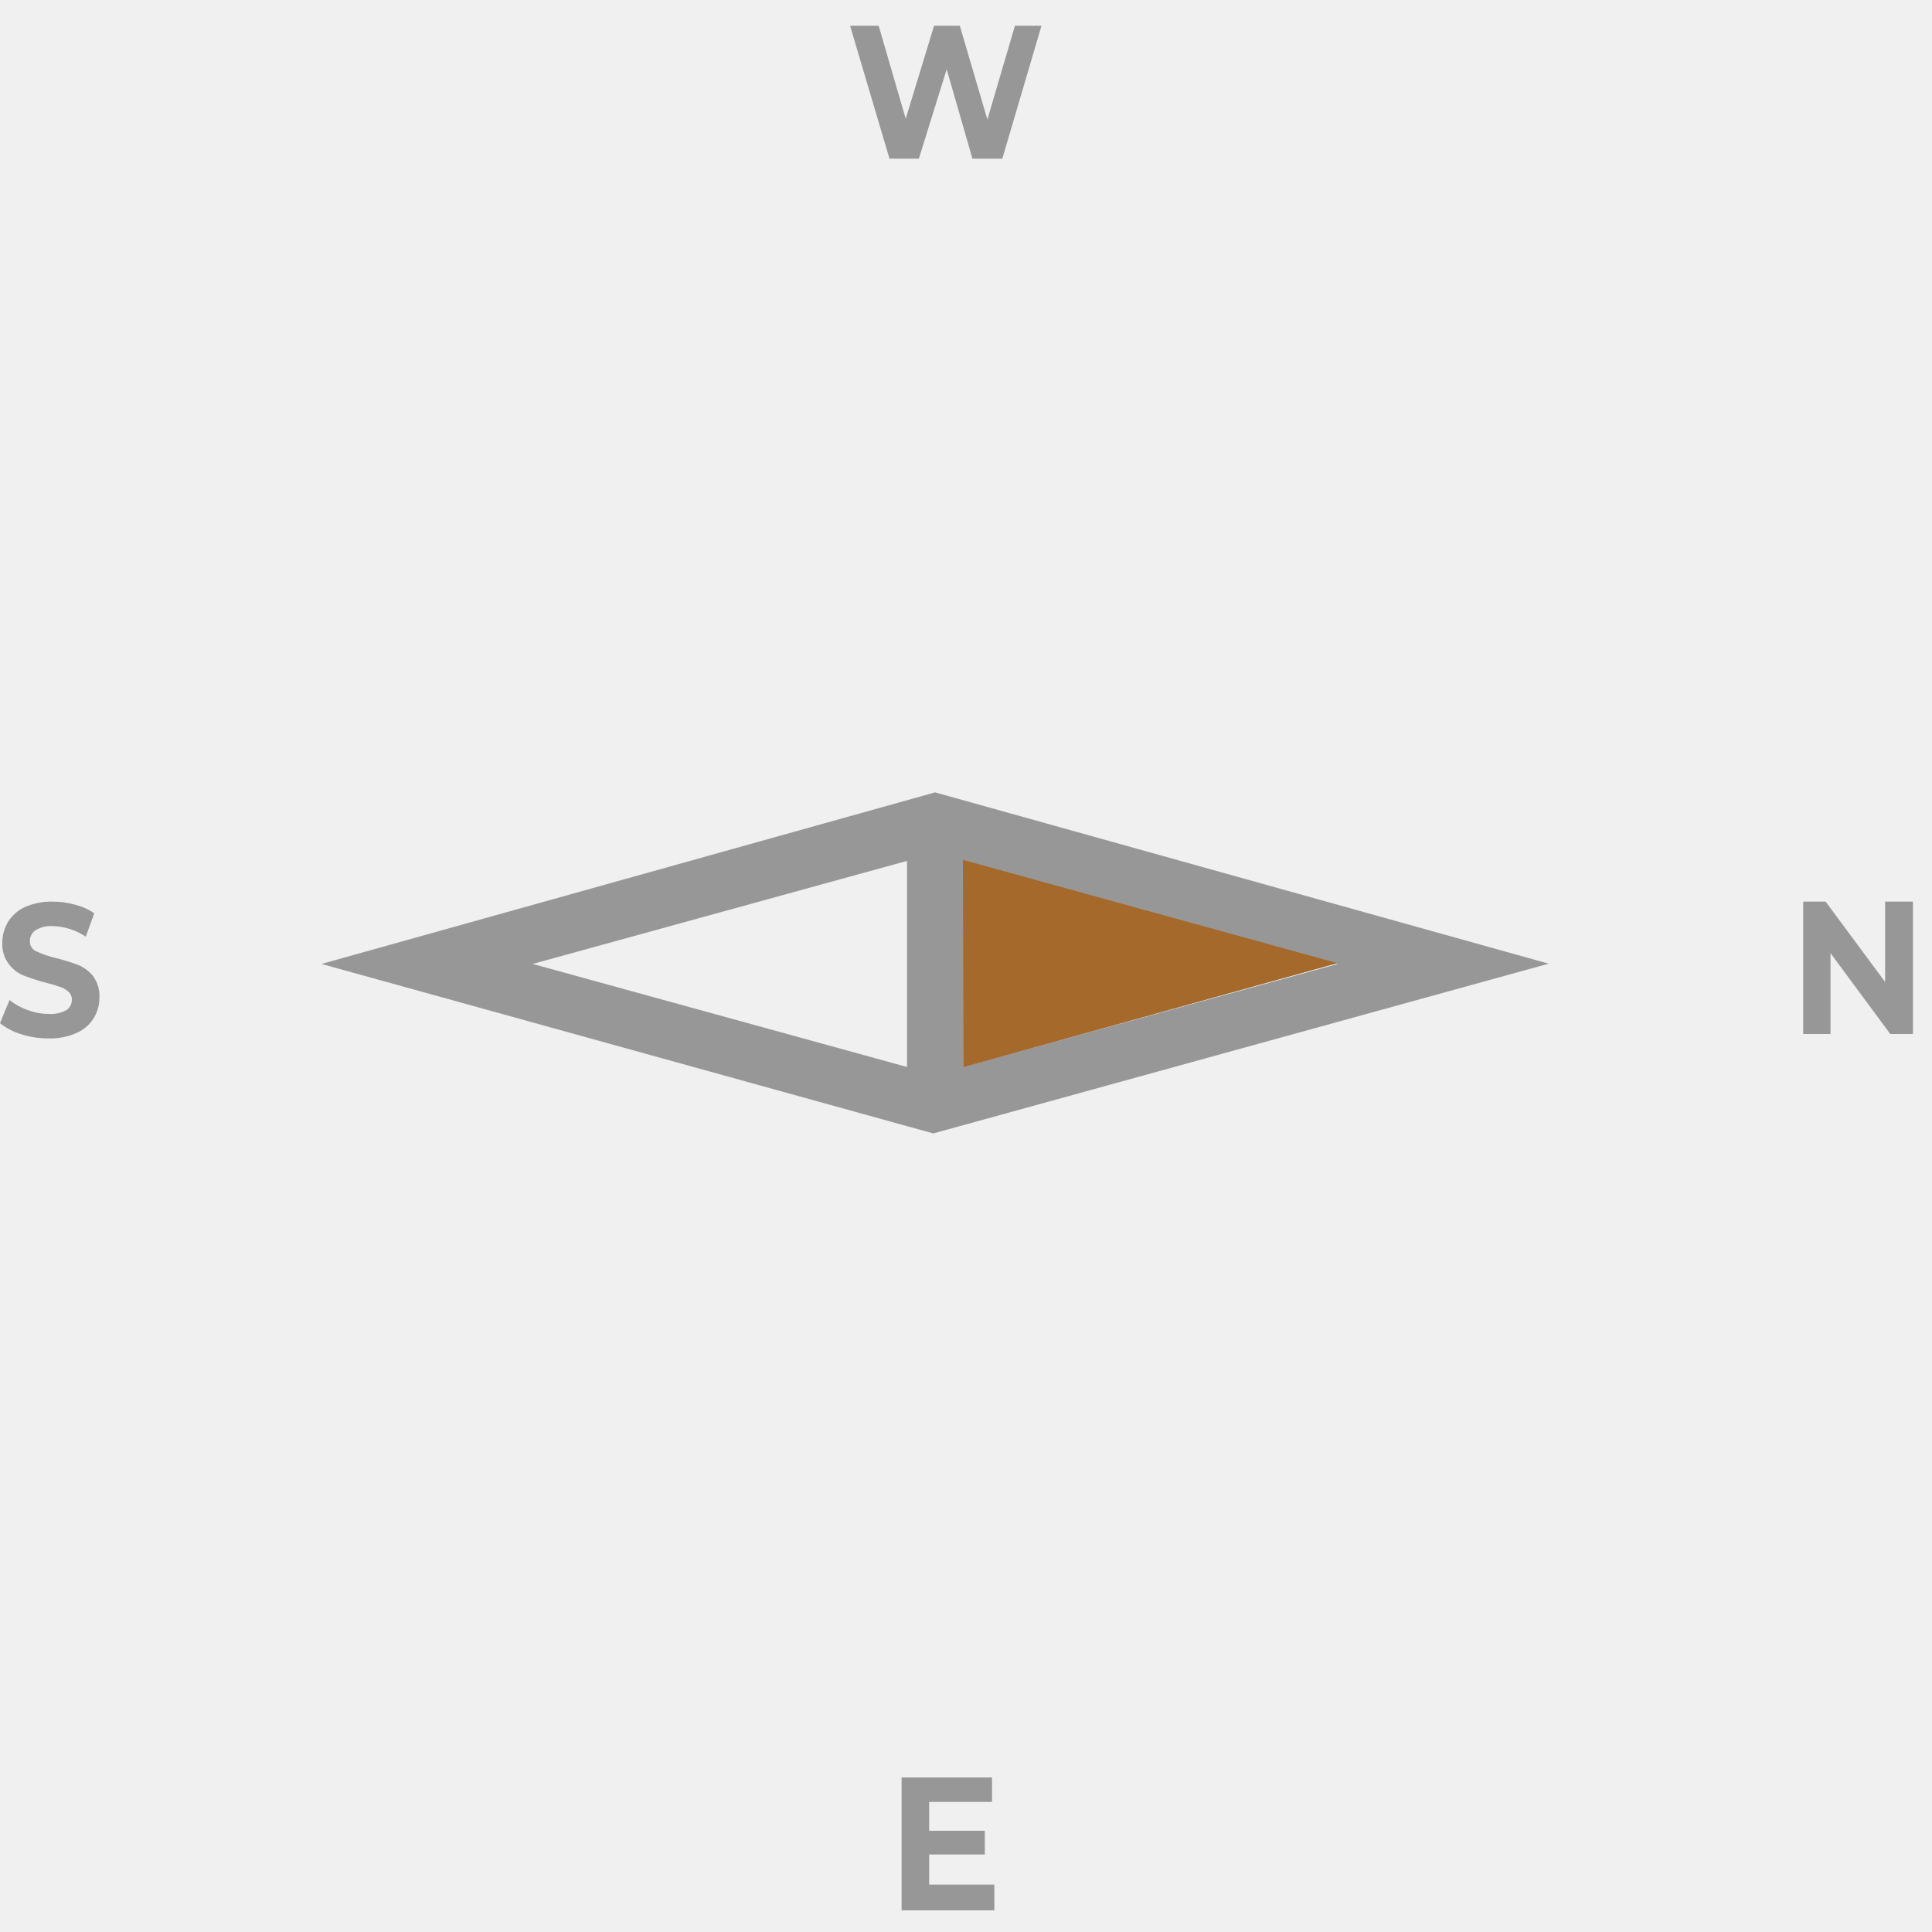
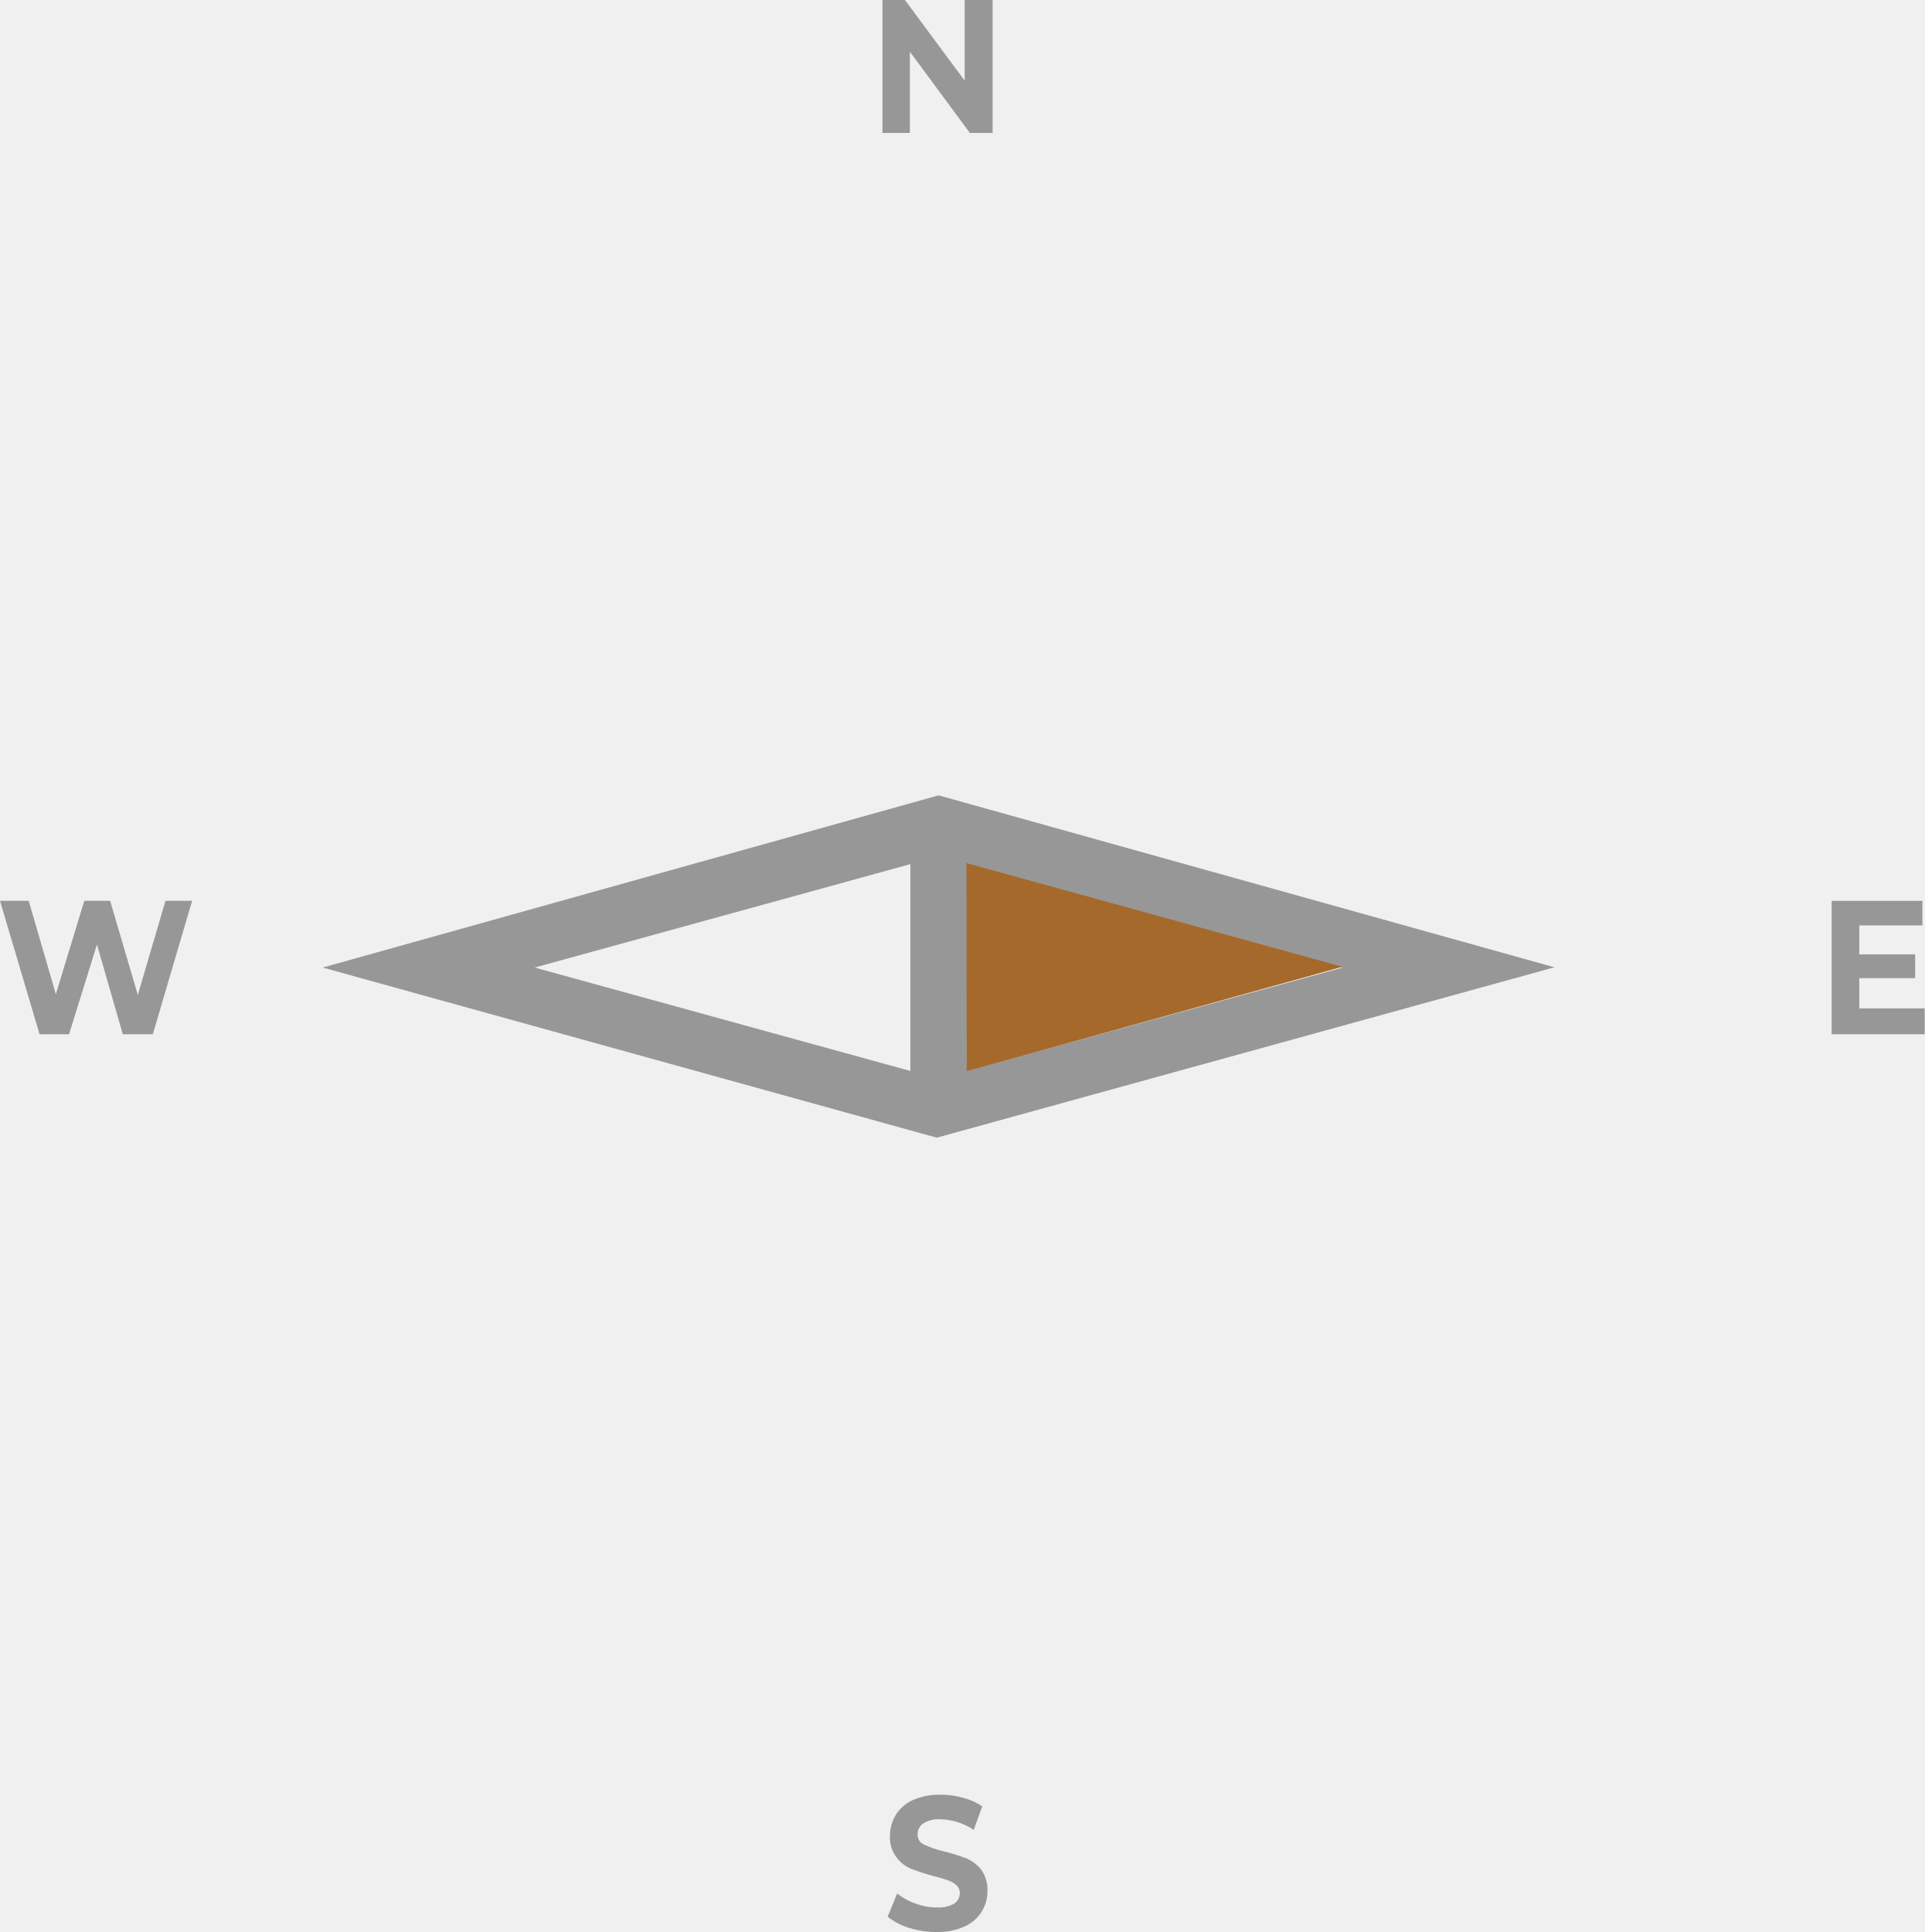
- <svg xmlns="http://www.w3.org/2000/svg" width="75" height="75" viewBox="0 0 75 75" fill="none">
-   <g clip-path="url(#clip0_323_116183)">
-     <path d="M36.3 30.76L12.48 37.42L36.23 44L60.12 37.41L36.3 30.76ZM20.68 37.42L35.21 33.42V41.42L20.68 37.42ZM37.39 41.42V33.42L51.93 37.42L37.39 41.42Z" fill="#979797" />
-     <path d="M37.38 33.38L37.39 41.43L51.92 37.39L37.38 33.38Z" fill="#A6692C" />
-     <path d="M74.26 35V40.14H73.38L71.06 37V40.14H70V35H70.87L73.18 38.12V35H74.26Z" fill="#979797" />
-     <path d="M0.83 40.151C0.529 40.061 0.247 39.916 0 39.721L0.37 38.821C0.582 38.992 0.822 39.124 1.08 39.211C1.342 39.31 1.62 39.361 1.9 39.361C2.136 39.376 2.372 39.324 2.58 39.211C2.645 39.167 2.698 39.107 2.735 39.037C2.772 38.967 2.791 38.89 2.79 38.811C2.792 38.753 2.782 38.695 2.759 38.642C2.737 38.588 2.703 38.54 2.66 38.501C2.565 38.414 2.453 38.349 2.33 38.311C2.153 38.248 1.973 38.195 1.79 38.151C1.495 38.074 1.205 37.98 0.92 37.871C0.688 37.778 0.487 37.622 0.34 37.421C0.163 37.186 0.074 36.895 0.09 36.601C0.089 36.316 0.165 36.036 0.31 35.791C0.467 35.536 0.697 35.334 0.97 35.211C1.31 35.063 1.679 34.991 2.05 35.001C2.344 35 2.637 35.04 2.92 35.121C3.184 35.188 3.434 35.299 3.66 35.451L3.33 36.361C2.948 36.104 2.5 35.962 2.04 35.951C1.809 35.936 1.579 35.992 1.38 36.111C1.31 36.158 1.253 36.222 1.215 36.297C1.176 36.373 1.157 36.456 1.16 36.541C1.157 36.623 1.18 36.705 1.225 36.775C1.269 36.844 1.334 36.899 1.41 36.931C1.654 37.044 1.908 37.131 2.17 37.191C2.465 37.264 2.756 37.354 3.04 37.461C3.267 37.557 3.467 37.708 3.62 37.901C3.789 38.14 3.874 38.428 3.86 38.721C3.864 39.013 3.782 39.3 3.624 39.546C3.466 39.791 3.238 39.984 2.97 40.101C2.63 40.251 2.261 40.323 1.89 40.311C1.53 40.314 1.173 40.26 0.83 40.151Z" fill="#979797" />
-     <path d="M40.43 1L38.91 6.16H37.75L36.75 2.69L35.67 6.16H34.53L33 1H34.11L35.16 4.61L36.26 1H37.26L38.33 4.64L39.4 1H40.43Z" fill="#979797" />
-     <path d="M38.6 73.16V74.16H35V69H38.51V69.95H36.07V71.07H38.23V71.99H36.07V73.16H38.6Z" fill="#979797" />
+ <svg xmlns="http://www.w3.org/2000/svg" viewBox="0 0 74.44 74.72">
+   <defs>
+     <style>.cls-1{fill:#979797;}.cls-2{fill:#a6692c;}</style>
+   </defs>
+   <g id="Layer_2" data-name="Layer 2">
+     <g id="Layer_1-2" data-name="Layer 1">
+       <path class="cls-1" d="M36.3,30.76h0L12.48,37.42,36.23,44l23.89-6.59ZM20.68,37.42h0l14.53-4v8Zm16.71,4v-8l14.54,4Z" />
+       <polygon class="cls-2" points="37.38 33.38 37.39 41.43 51.92 37.39 37.38 33.38" />
+       <path class="cls-1" d="M38.39,0V5.14h-.88L35.19,2V5.14H34.13V0H35l2.31,3.12V0Z" />
+       <path class="cls-1" d="M35.16,74.56a2.48,2.48,0,0,1-.83-.43l.37-.9a2.29,2.29,0,0,0,.71.39,2.33,2.33,0,0,0,.82.15,1.25,1.25,0,0,0,.68-.15.48.48,0,0,0,.21-.4.4.4,0,0,0-.13-.31.87.87,0,0,0-.33-.19,5.52,5.52,0,0,0-.54-.16,8.25,8.25,0,0,1-.87-.28,1.33,1.33,0,0,1-.58-.45,1.25,1.25,0,0,1-.25-.82,1.58,1.58,0,0,1,.22-.81,1.5,1.5,0,0,1,.66-.58,2.54,2.54,0,0,1,1.08-.21,3.15,3.15,0,0,1,.87.12,2.38,2.38,0,0,1,.74.33l-.33.91a2.42,2.42,0,0,0-1.29-.41,1.14,1.14,0,0,0-.66.16.5.5,0,0,0-.22.43.41.41,0,0,0,.25.39,3.83,3.83,0,0,0,.76.26,7.71,7.71,0,0,1,.87.27,1.47,1.47,0,0,1,.58.44,1.31,1.31,0,0,1,.24.82,1.48,1.48,0,0,1-.89,1.38,2.48,2.48,0,0,1-1.08.21A3.4,3.4,0,0,1,35.16,74.56Z" />
+       <path class="cls-1" d="M7.43,34.84,5.91,40H4.75l-1-3.47L2.67,40H1.53L0,34.84H1.11l1.05,3.61,1.1-3.61h1l1.07,3.64L6.4,34.84Z" />
+       <path class="cls-1" d="M74.44,39V40h-3.6V34.84h3.51v.95H71.91v1.12h2.16v.92H71.91V39Z" />
+     </g>
  </g>
-   <defs>
-     <clipPath id="clip0_323_116183">
-       <rect width="74.44" height="74.72" fill="white" />
-     </clipPath>
-   </defs>
</svg>
